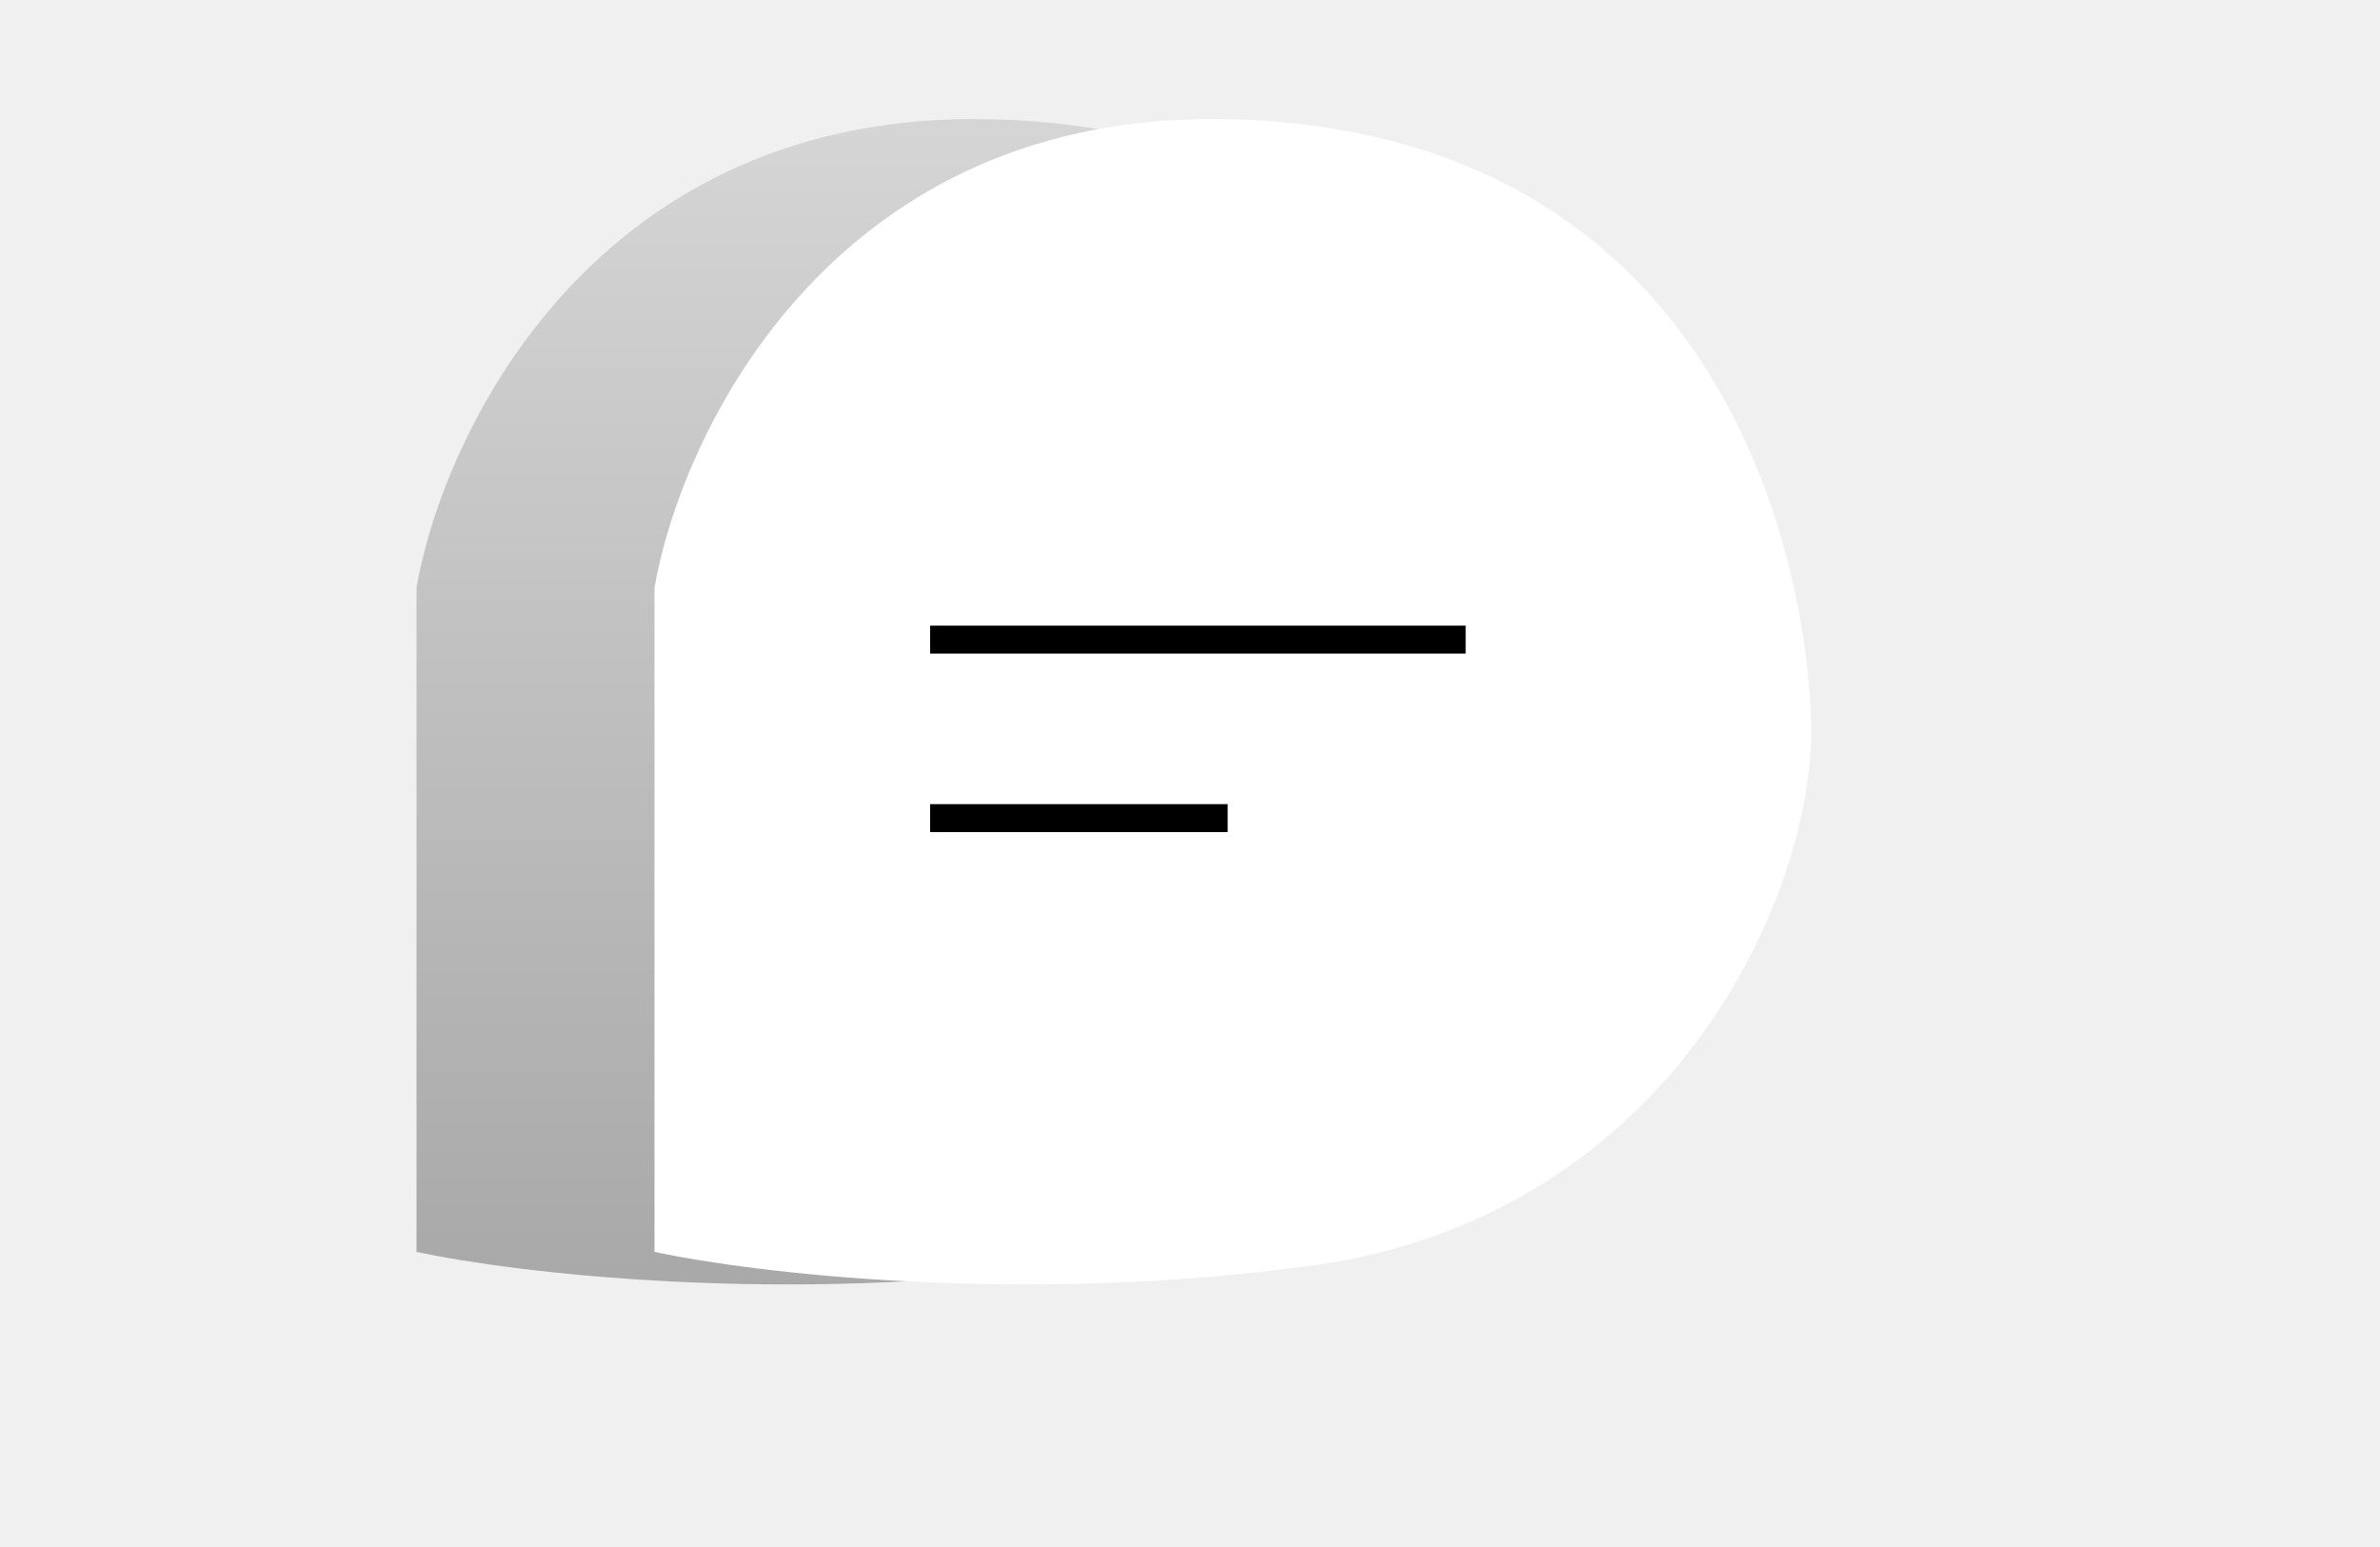
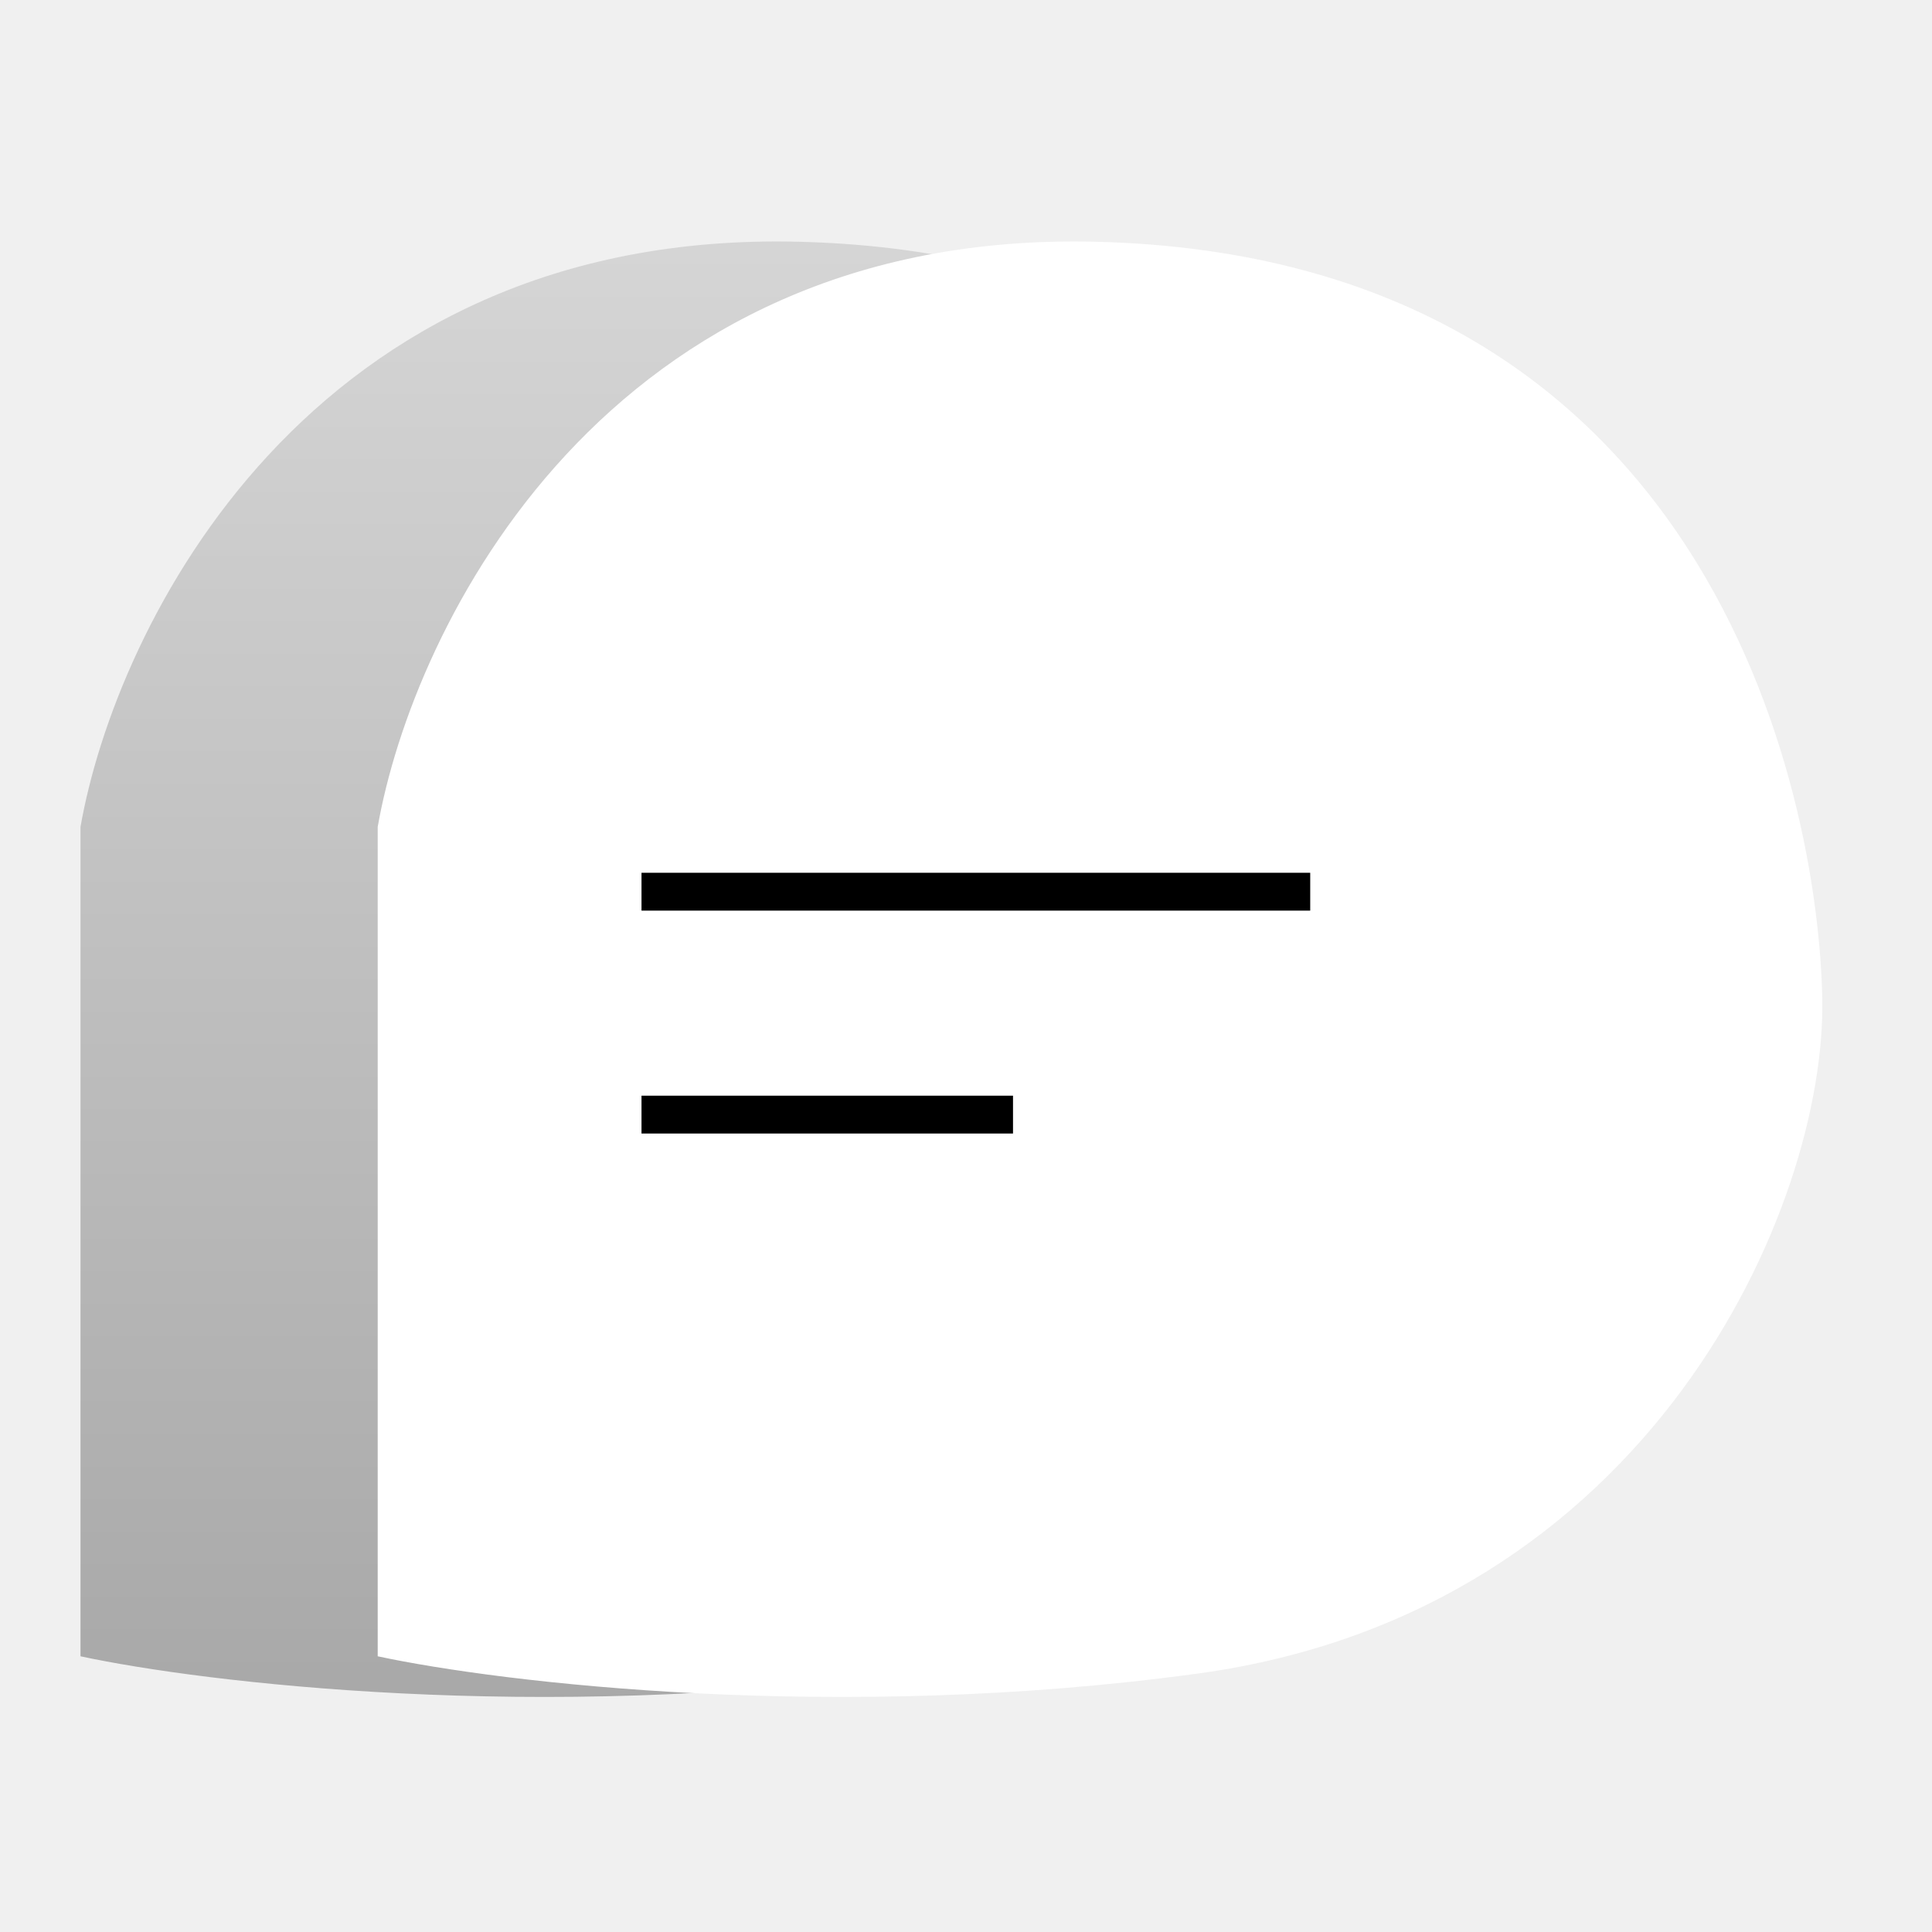
- <svg xmlns="http://www.w3.org/2000/svg" width="40" height="26" viewBox="0 0 40 26" fill="none">
-   <path d="M7 9.878V21.04C8.654 21.395 13.178 21.939 18.047 21.27C24.132 20.434 26.497 14.983 26.44 12.185C26.382 9.387 24.911 2.205 16.662 2.004C10.063 1.842 7.471 7.186 7 9.878Z" fill="url(#paint0_linear_9717_6202)" fill-opacity="0.4" />
-   <path d="M11 9.878V21.04C12.654 21.395 17.178 21.939 22.047 21.27C28.132 20.434 30.497 14.983 30.44 12.185C30.382 9.387 28.911 2.205 20.662 2.004C14.063 1.842 11.471 7.186 11 9.878Z" fill="white" />
-   <path d="M15.633 10.75H24.633" stroke="black" stroke-width="0.47" />
-   <path d="M15.633 13.75H20.633" stroke="black" stroke-width="0.47" />
+ <svg xmlns="http://www.w3.org/2000/svg" width="24" height="24" viewBox="0 0 24 24" fill="none">
+   <path d="M1 10.272V20.575C2.526 20.903 6.703 21.405 11.197 20.788C16.814 20.016 18.997 14.984 18.944 12.401C18.891 9.819 17.533 3.19 9.919 3.003C3.827 2.854 1.435 7.787 1 10.272Z" fill="url(#paint0_linear_10614_6907)" fill-opacity="0.4" />
+   <path d="M4.692 10.272V20.575C6.219 20.903 10.395 21.405 14.889 20.788C20.507 20.016 22.69 14.984 22.637 12.401C22.583 9.819 21.226 3.19 13.611 3.003C7.52 2.854 5.127 7.787 4.692 10.272Z" fill="white" />
+   <path d="M7.969 11.077H16.276" stroke="black" stroke-width="0.47" />
+   <path d="M7.969 13.846H12.584" stroke="black" stroke-width="0.47" />
  <defs>
-     <linearGradient id="paint0_linear_9717_6202" x1="16.72" y1="2" x2="16.72" y2="21.587" gradientUnits="userSpaceOnUse">
+     <linearGradient id="paint0_linear_10614_6907" x1="9.973" y1="3" x2="9.973" y2="21.08" gradientUnits="userSpaceOnUse">
      <stop stop-color="#ADADAD" />
      <stop offset="1" stop-color="#3D3D3D" />
    </linearGradient>
  </defs>
</svg>
